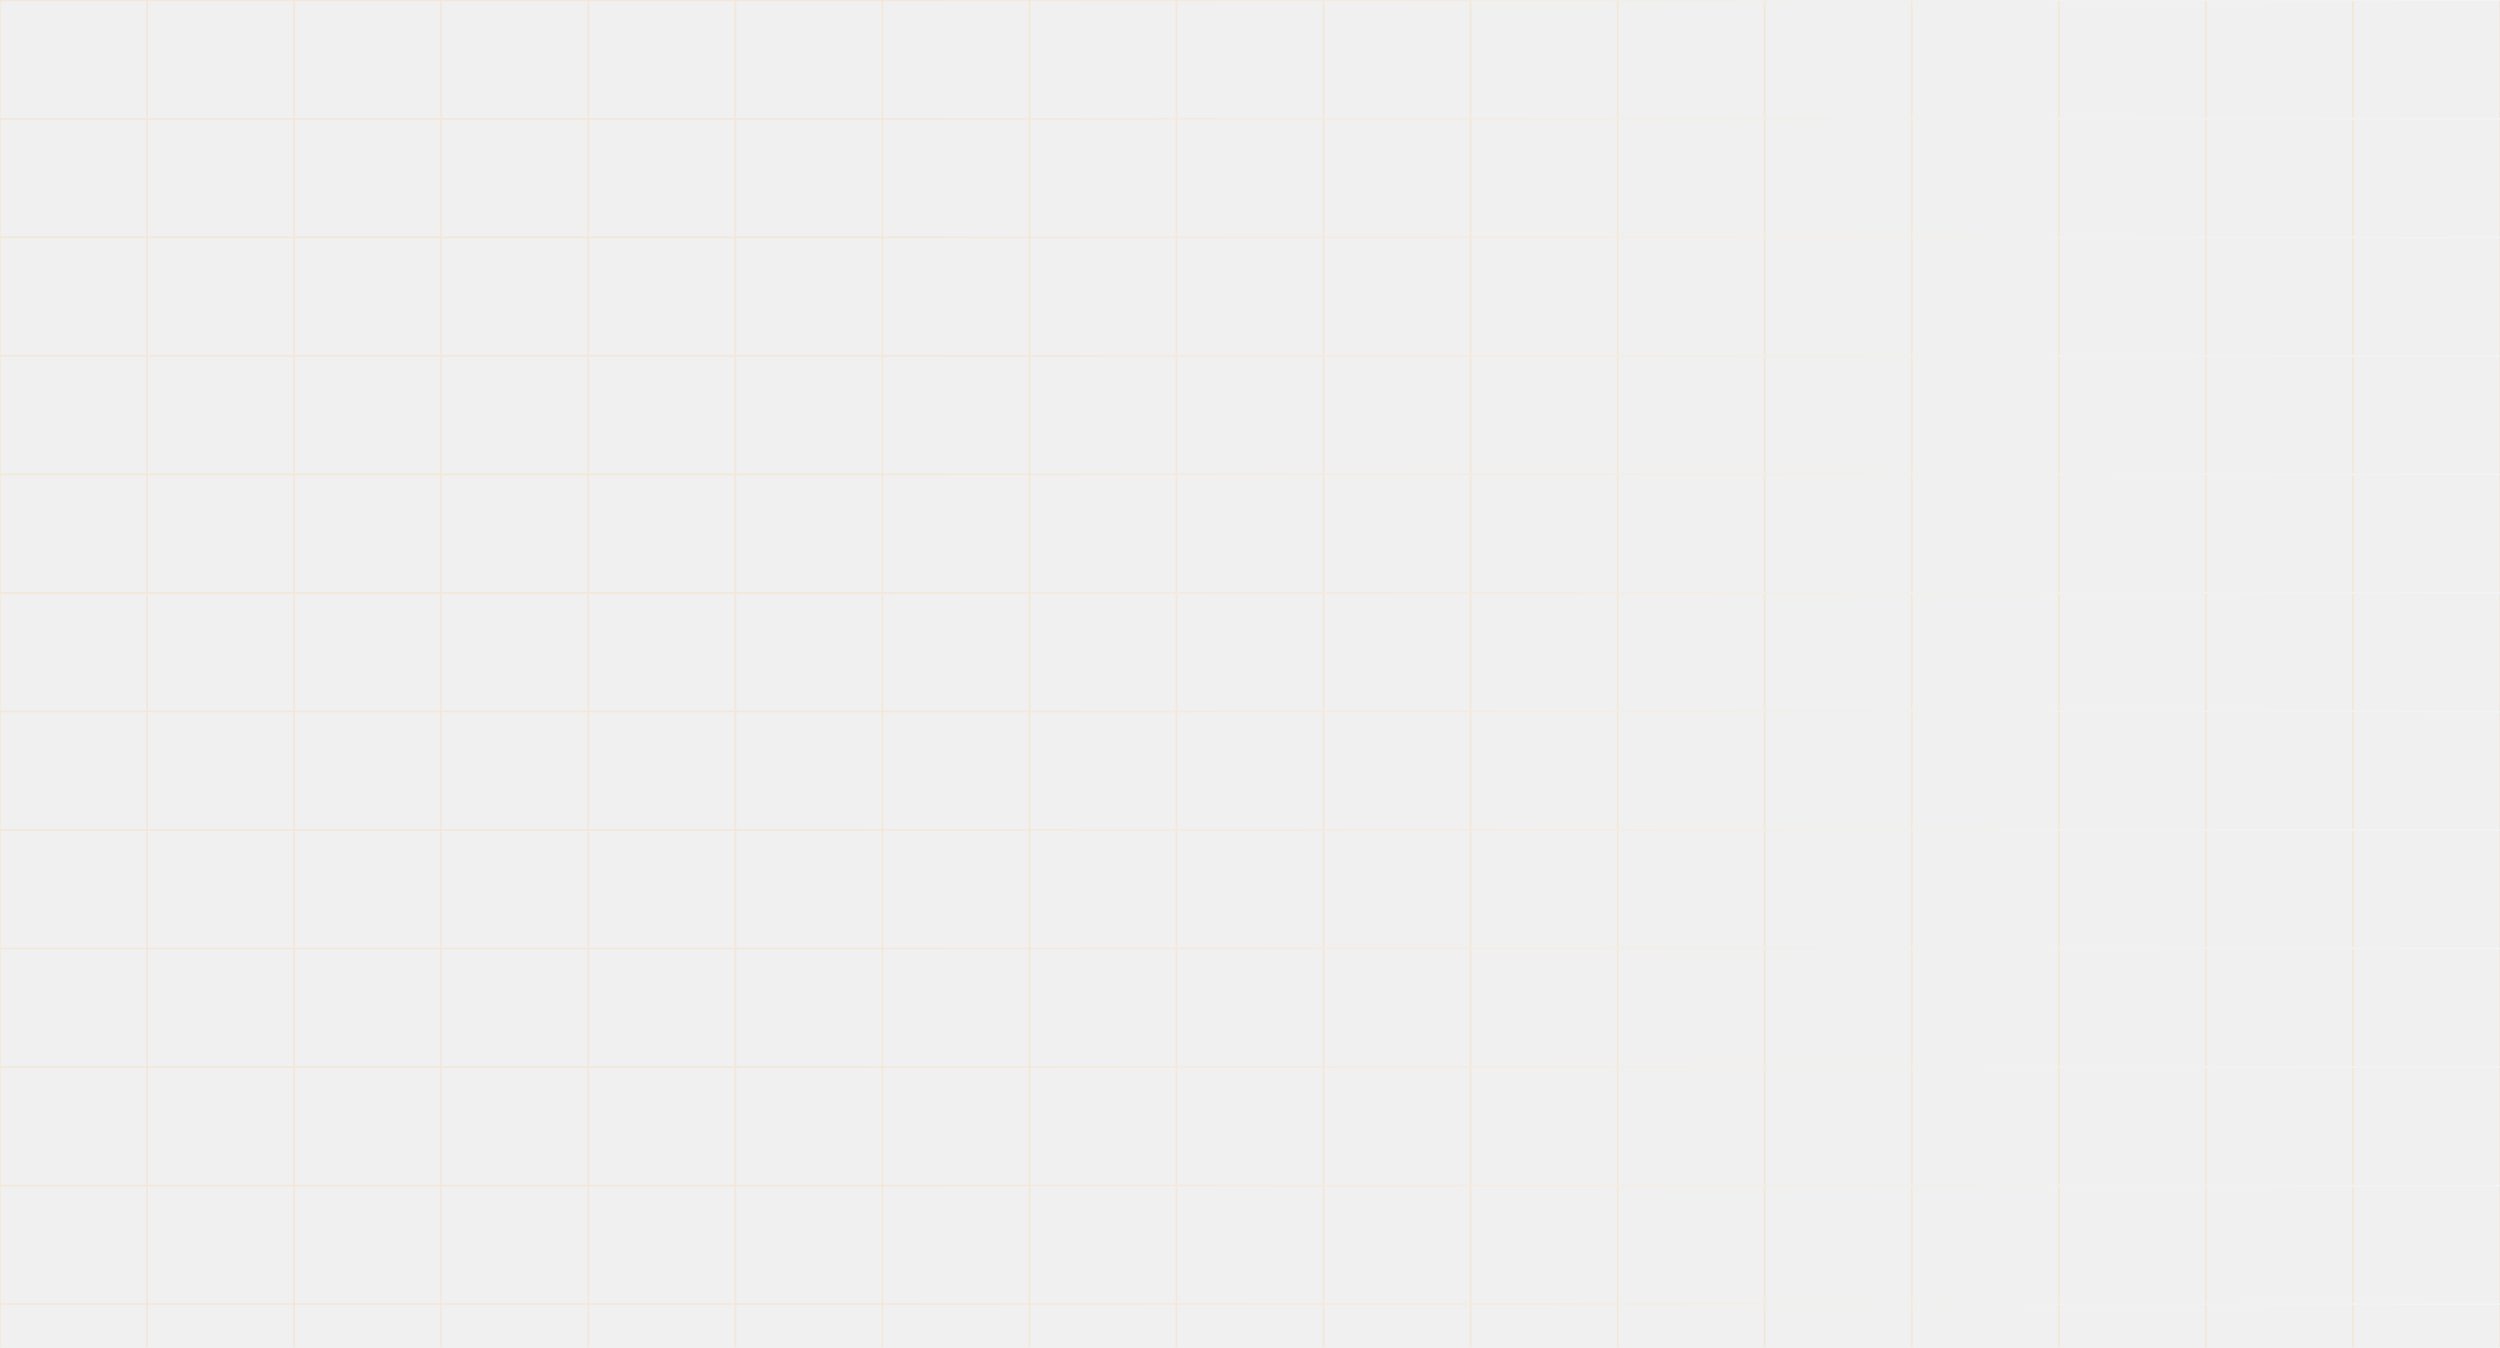
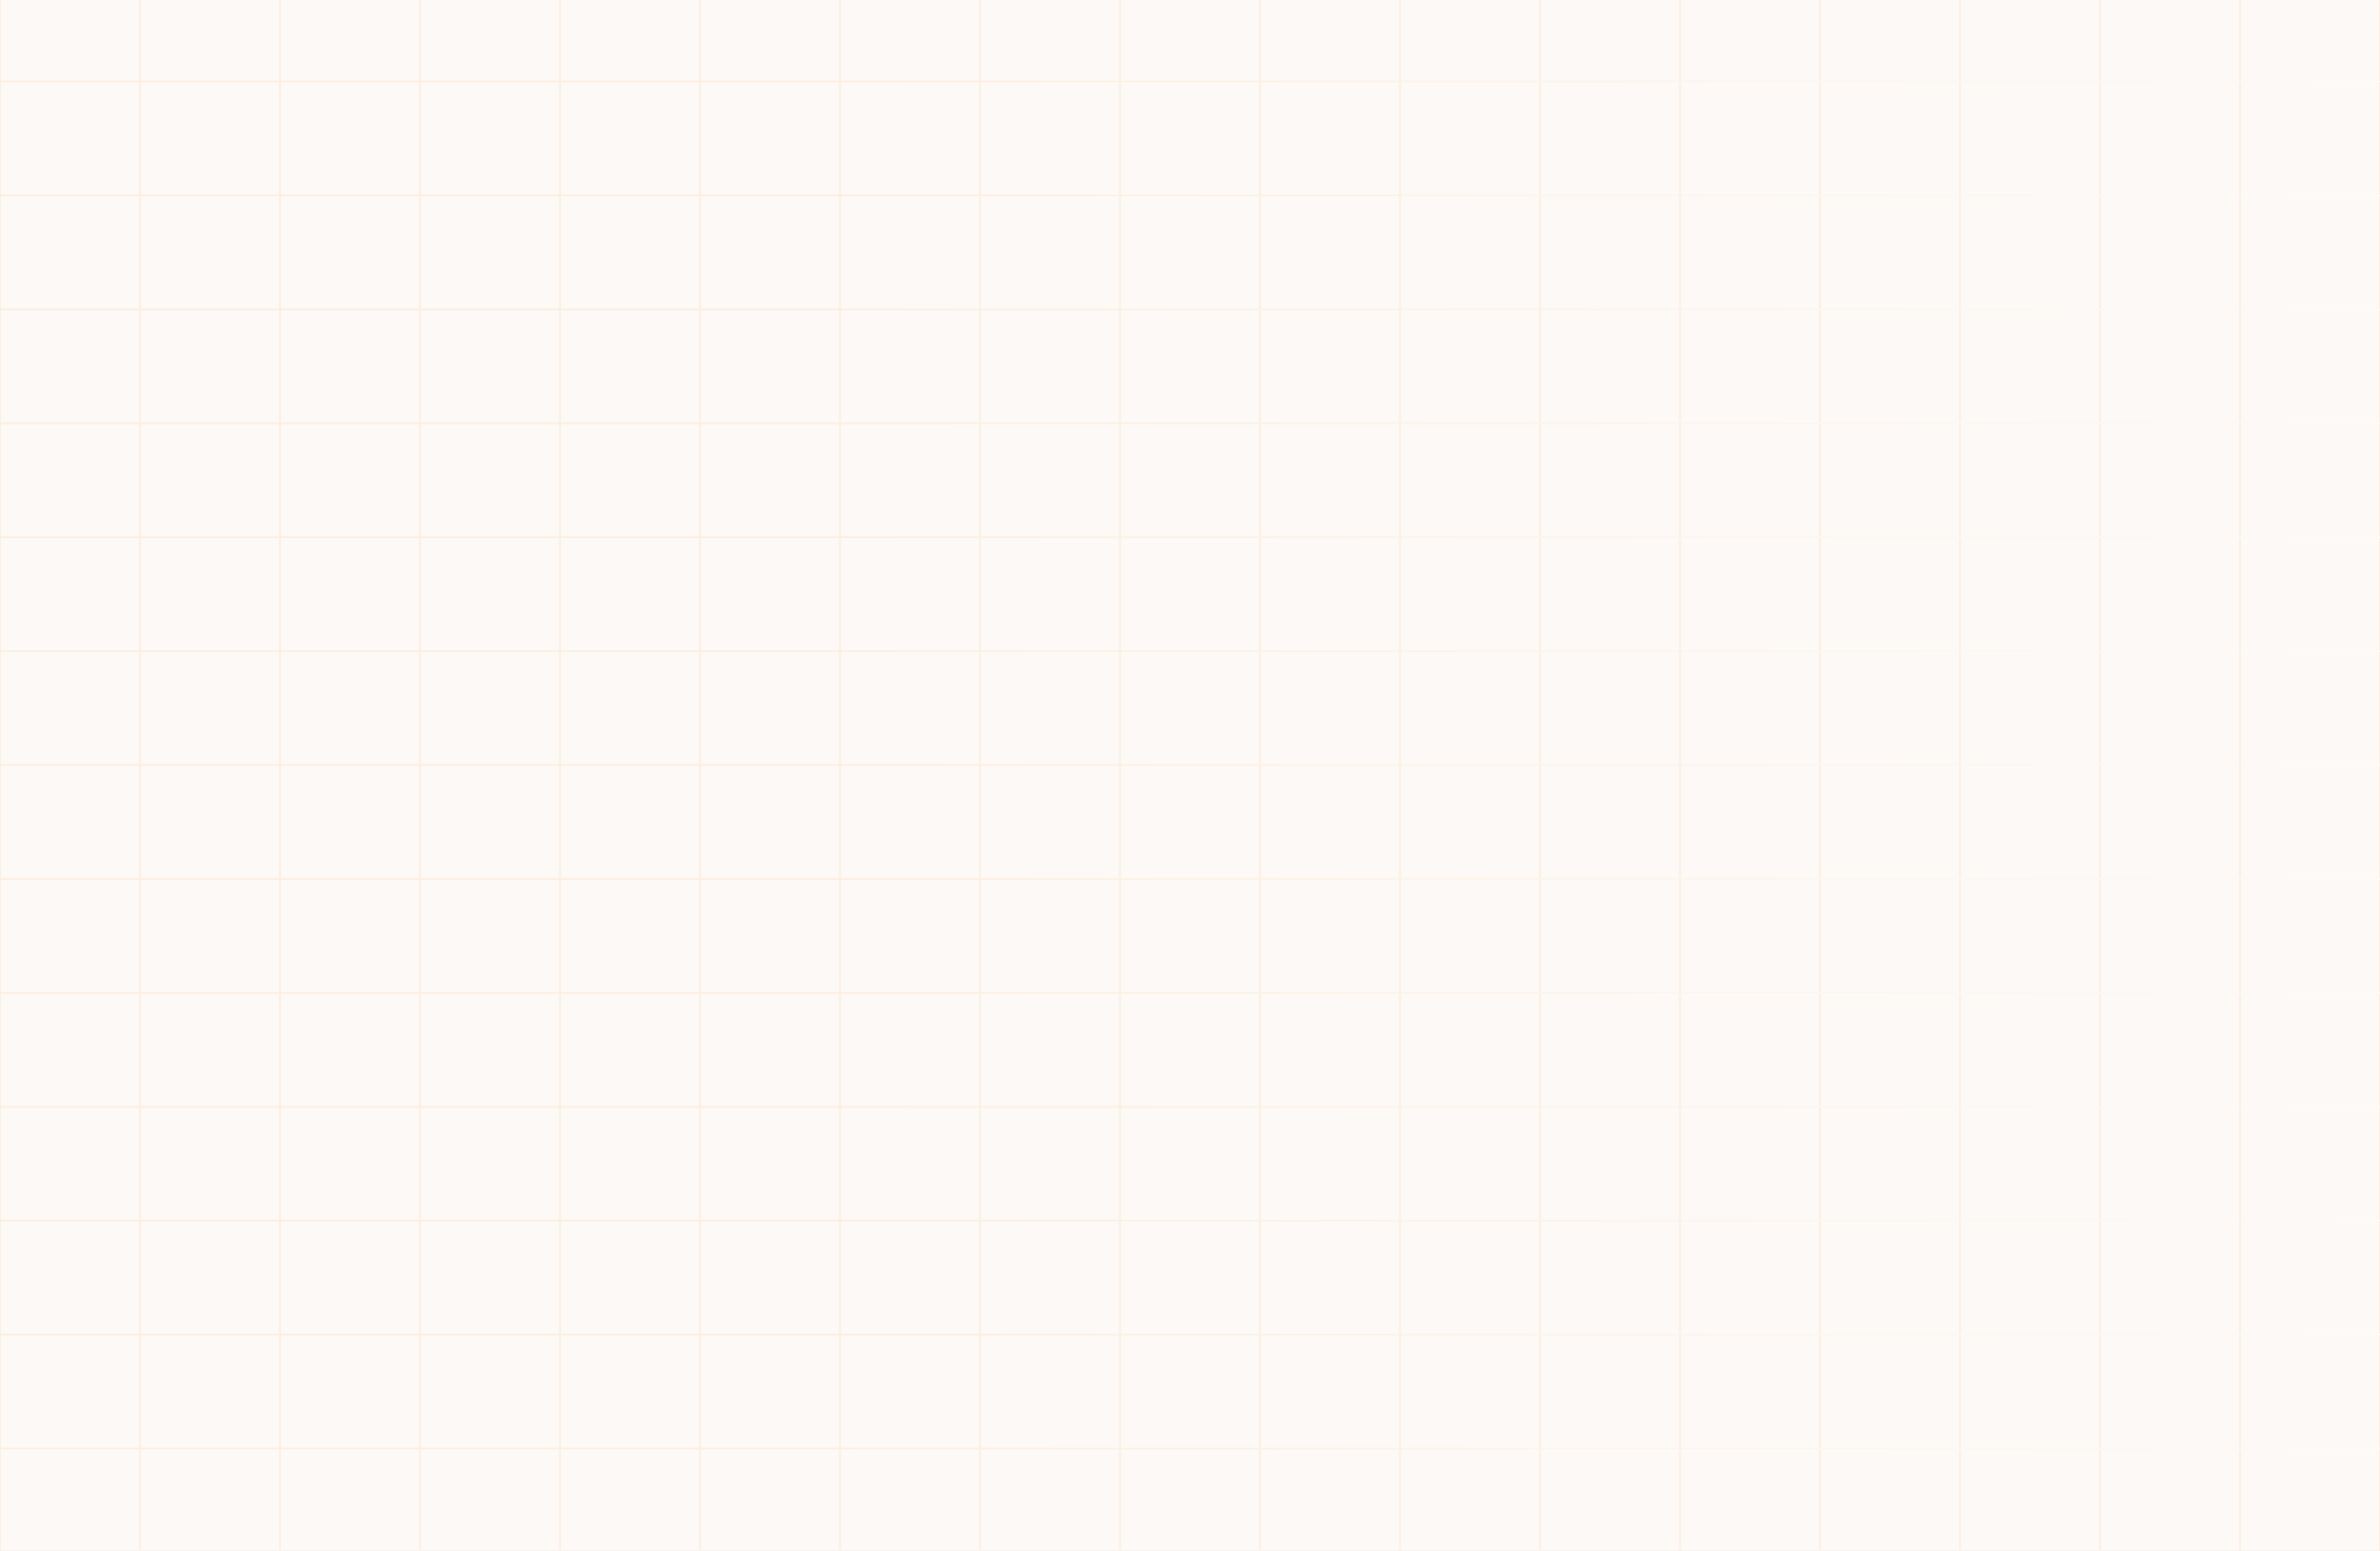
- <svg xmlns="http://www.w3.org/2000/svg" width="1440" height="776" viewBox="0 0 1440 776" fill="none">
-   <g clip-path="url(#clip0_145_9358)">
+ <svg xmlns="http://www.w3.org/2000/svg" width="1440" height="938" viewBox="0 0 1440 938" fill="none">
+   <g clip-path="url(#clip0_223_13825)">
+     <rect width="1440" height="938" fill="#FCF9F6" />
    <g opacity="0.2">
-       <path d="M1440 -6827V1706.93" stroke="url(#paint0_linear_145_9358)" />
-       <path d="M1440 -6827V1706.93" stroke="url(#paint1_linear_145_9358)" />
-       <path d="M1355.29 -6827V1706.93" stroke="url(#paint2_linear_145_9358)" />
-       <path d="M1270.59 -6827V1706.93" stroke="url(#paint3_linear_145_9358)" />
-       <path d="M1185.88 -6827V1706.93" stroke="url(#paint4_linear_145_9358)" />
-       <path d="M1101.18 -6827V1706.93" stroke="url(#paint5_linear_145_9358)" />
-       <path d="M1016.47 -6827V1706.93" stroke="url(#paint6_linear_145_9358)" />
-       <path d="M931.766 -6827V1706.93" stroke="url(#paint7_linear_145_9358)" />
-       <path d="M847.059 -6827V1706.93" stroke="url(#paint8_linear_145_9358)" />
-       <path d="M762.352 -6827V1706.93" stroke="url(#paint9_linear_145_9358)" />
-       <path d="M677.648 -6827V1706.93" stroke="url(#paint10_linear_145_9358)" />
-       <path d="M592.941 -6827V1706.93" stroke="url(#paint11_linear_145_9358)" />
-       <path d="M508.234 -6827V1706.93" stroke="url(#paint12_linear_145_9358)" />
-       <path d="M423.531 -6827V1706.93" stroke="url(#paint13_linear_145_9358)" />
-       <path d="M338.824 -6827V1706.93" stroke="url(#paint14_linear_145_9358)" />
-       <path d="M254.117 -6827V1706.93" stroke="url(#paint15_linear_145_9358)" />
-       <path d="M169.41 -6827V1706.93" stroke="url(#paint16_linear_145_9358)" />
-       <path d="M84.707 -6827V1706.93" stroke="url(#paint17_linear_145_9358)" />
-       <path d="M0 -6827V1706.93" stroke="url(#paint18_linear_145_9358)" />
-       <path d="M1440 0.159L0.004 0.159" stroke="url(#paint19_linear_145_9358)" />
-       <path d="M1440 68.43L0.004 68.43" stroke="url(#paint20_linear_145_9358)" />
-       <path d="M1440 136.702L0.004 136.702" stroke="url(#paint21_linear_145_9358)" />
-       <path d="M1440 204.973L0.004 204.973" stroke="url(#paint22_linear_145_9358)" />
-       <path d="M1440 273.244L0.004 273.244" stroke="url(#paint23_linear_145_9358)" />
-       <path d="M1440 341.516L0.004 341.516" stroke="url(#paint24_linear_145_9358)" />
-       <path d="M1440 409.788L0.004 409.788" stroke="url(#paint25_linear_145_9358)" />
-       <path d="M1440 478.059L0.004 478.059" stroke="url(#paint26_linear_145_9358)" />
-       <path d="M1440 546.33L0.004 546.33" stroke="url(#paint27_linear_145_9358)" />
-       <path d="M1440 614.601L0.004 614.601" stroke="url(#paint28_linear_145_9358)" />
-       <path d="M1440 682.873L0.004 682.873" stroke="url(#paint29_linear_145_9358)" />
-       <path d="M1440 751.144L0.004 751.144" stroke="url(#paint30_linear_145_9358)" />
+       <path d="M1440 -7463V1151.99" stroke="url(#paint0_linear_223_13825)" />
+       <path d="M1440 -7463V1151.99" stroke="url(#paint1_linear_223_13825)" />
+       <path d="M1355.3 -7463V1151.99" stroke="url(#paint2_linear_223_13825)" />
+       <path d="M1270.59 -7463V1151.99" stroke="url(#paint3_linear_223_13825)" />
+       <path d="M1185.88 -7463V1151.99" stroke="url(#paint4_linear_223_13825)" />
+       <path d="M1101.17 -7463V1151.99" stroke="url(#paint5_linear_223_13825)" />
+       <path d="M1016.47 -7463V1151.99" stroke="url(#paint6_linear_223_13825)" />
+       <path d="M931.766 -7463V1151.99" stroke="url(#paint7_linear_223_13825)" />
+       <path d="M847.062 -7463V1151.99" stroke="url(#paint8_linear_223_13825)" />
+       <path d="M762.352 -7463V1151.99" stroke="url(#paint9_linear_223_13825)" />
+       <path d="M677.648 -7463V1151.99" stroke="url(#paint10_linear_223_13825)" />
+       <path d="M592.938 -7463V1151.99" stroke="url(#paint11_linear_223_13825)" />
+       <path d="M508.234 -7463V1151.99" stroke="url(#paint12_linear_223_13825)" />
+       <path d="M423.531 -7463V1151.99" stroke="url(#paint13_linear_223_13825)" />
+       <path d="M338.828 -7463V1151.99" stroke="url(#paint14_linear_223_13825)" />
+       <path d="M254.117 -7463V1151.99" stroke="url(#paint15_linear_223_13825)" />
+       <path d="M169.406 -7463V1151.99" stroke="url(#paint16_linear_223_13825)" />
+       <path d="M84.703 -7463V1151.99" stroke="url(#paint17_linear_223_13825)" />
+       <path d="M0 -7463V1151.99" stroke="url(#paint18_linear_223_13825)" />
+       <path d="M1440 49.285L0.004 49.285" stroke="url(#paint19_linear_223_13825)" />
+       <path d="M1440 118.203L0.004 118.203" stroke="url(#paint20_linear_223_13825)" />
+       <path d="M1440 187.125L0.004 187.125" stroke="url(#paint21_linear_223_13825)" />
+       <path d="M1440 256.043L0.004 256.043" stroke="url(#paint22_linear_223_13825)" />
+       <path d="M1440 324.965L0.004 324.965" stroke="url(#paint23_linear_223_13825)" />
+       <path d="M1440 393.883L0.004 393.883" stroke="url(#paint24_linear_223_13825)" />
+       <path d="M1440 462.805L0.004 462.805" stroke="url(#paint25_linear_223_13825)" />
+       <path d="M1440 531.723L0.004 531.723" stroke="url(#paint26_linear_223_13825)" />
+       <path d="M1440 600.641L0.004 600.641" stroke="url(#paint27_linear_223_13825)" />
+       <path d="M1440 669.562L0.004 669.563" stroke="url(#paint28_linear_223_13825)" />
+       <path d="M1440 738.48L0.004 738.48" stroke="url(#paint29_linear_223_13825)" />
+       <path d="M1440 807.402L0.004 807.402" stroke="url(#paint30_linear_223_13825)" />
+       <path d="M1440 876.32L0.004 876.32" stroke="url(#paint31_linear_223_13825)" />
    </g>
  </g>
  <defs>
-     <linearGradient id="paint0_linear_145_9358" x1="1439.5" y1="-6827" x2="1439.5" y2="1706.93" gradientUnits="userSpaceOnUse">
+     <linearGradient id="paint0_linear_223_13825" x1="1439.5" y1="-7463" x2="1439.5" y2="1151.99" gradientUnits="userSpaceOnUse">
      <stop offset="0.014" stop-color="white" />
      <stop offset="0.659" stop-color="#FFC281" />
    </linearGradient>
-     <linearGradient id="paint1_linear_145_9358" x1="1439.5" y1="-6827" x2="1439.5" y2="1706.93" gradientUnits="userSpaceOnUse">
+     <linearGradient id="paint1_linear_223_13825" x1="1439.5" y1="-7463" x2="1439.5" y2="1151.99" gradientUnits="userSpaceOnUse">
      <stop offset="0.014" stop-color="white" />
      <stop offset="0.659" stop-color="#FFC281" />
    </linearGradient>
-     <linearGradient id="paint2_linear_145_9358" x1="1354.79" y1="-6827" x2="1354.79" y2="1706.93" gradientUnits="userSpaceOnUse">
+     <linearGradient id="paint2_linear_223_13825" x1="1354.8" y1="-7463" x2="1354.8" y2="1151.99" gradientUnits="userSpaceOnUse">
      <stop offset="0.014" stop-color="white" />
      <stop offset="0.659" stop-color="#FFC281" />
    </linearGradient>
-     <linearGradient id="paint3_linear_145_9358" x1="1270.09" y1="-6827" x2="1270.09" y2="1706.93" gradientUnits="userSpaceOnUse">
+     <linearGradient id="paint3_linear_223_13825" x1="1270.09" y1="-7463" x2="1270.09" y2="1151.99" gradientUnits="userSpaceOnUse">
      <stop offset="0.014" stop-color="white" />
      <stop offset="0.659" stop-color="#FFC281" />
    </linearGradient>
-     <linearGradient id="paint4_linear_145_9358" x1="1185.38" y1="-6827" x2="1185.38" y2="1706.93" gradientUnits="userSpaceOnUse">
+     <linearGradient id="paint4_linear_223_13825" x1="1185.38" y1="-7463" x2="1185.38" y2="1151.99" gradientUnits="userSpaceOnUse">
      <stop offset="0.014" stop-color="white" />
      <stop offset="0.659" stop-color="#FFC281" />
    </linearGradient>
-     <linearGradient id="paint5_linear_145_9358" x1="1100.68" y1="-6827" x2="1100.68" y2="1706.93" gradientUnits="userSpaceOnUse">
+     <linearGradient id="paint5_linear_223_13825" x1="1100.67" y1="-7463" x2="1100.67" y2="1151.99" gradientUnits="userSpaceOnUse">
      <stop offset="0.014" stop-color="white" />
      <stop offset="0.659" stop-color="#FFC281" />
    </linearGradient>
-     <linearGradient id="paint6_linear_145_9358" x1="1015.97" y1="-6827" x2="1015.97" y2="1706.93" gradientUnits="userSpaceOnUse">
+     <linearGradient id="paint6_linear_223_13825" x1="1015.97" y1="-7463" x2="1015.97" y2="1151.99" gradientUnits="userSpaceOnUse">
      <stop offset="0.014" stop-color="white" />
      <stop offset="0.659" stop-color="#FFC281" />
    </linearGradient>
-     <linearGradient id="paint7_linear_145_9358" x1="931.266" y1="-6827" x2="931.266" y2="1706.93" gradientUnits="userSpaceOnUse">
+     <linearGradient id="paint7_linear_223_13825" x1="931.266" y1="-7463" x2="931.266" y2="1151.99" gradientUnits="userSpaceOnUse">
      <stop offset="0.014" stop-color="white" />
      <stop offset="0.659" stop-color="#FFC281" />
    </linearGradient>
-     <linearGradient id="paint8_linear_145_9358" x1="846.559" y1="-6827" x2="846.559" y2="1706.93" gradientUnits="userSpaceOnUse">
+     <linearGradient id="paint8_linear_223_13825" x1="846.562" y1="-7463" x2="846.563" y2="1151.99" gradientUnits="userSpaceOnUse">
      <stop offset="0.014" stop-color="white" />
      <stop offset="0.659" stop-color="#FFC281" />
    </linearGradient>
-     <linearGradient id="paint9_linear_145_9358" x1="761.852" y1="-6827" x2="761.852" y2="1706.93" gradientUnits="userSpaceOnUse">
+     <linearGradient id="paint9_linear_223_13825" x1="761.852" y1="-7463" x2="761.852" y2="1151.99" gradientUnits="userSpaceOnUse">
      <stop offset="0.014" stop-color="white" />
      <stop offset="0.659" stop-color="#FFC281" />
    </linearGradient>
-     <linearGradient id="paint10_linear_145_9358" x1="677.148" y1="-6827" x2="677.148" y2="1706.93" gradientUnits="userSpaceOnUse">
+     <linearGradient id="paint10_linear_223_13825" x1="677.148" y1="-7463" x2="677.148" y2="1151.99" gradientUnits="userSpaceOnUse">
      <stop offset="0.014" stop-color="white" />
      <stop offset="0.659" stop-color="#FFC281" />
    </linearGradient>
-     <linearGradient id="paint11_linear_145_9358" x1="592.441" y1="-6827" x2="592.441" y2="1706.93" gradientUnits="userSpaceOnUse">
+     <linearGradient id="paint11_linear_223_13825" x1="592.438" y1="-7463" x2="592.438" y2="1151.99" gradientUnits="userSpaceOnUse">
      <stop offset="0.014" stop-color="white" />
      <stop offset="0.659" stop-color="#FFC281" />
    </linearGradient>
-     <linearGradient id="paint12_linear_145_9358" x1="507.734" y1="-6827" x2="507.734" y2="1706.93" gradientUnits="userSpaceOnUse">
+     <linearGradient id="paint12_linear_223_13825" x1="507.734" y1="-7463" x2="507.734" y2="1151.99" gradientUnits="userSpaceOnUse">
      <stop offset="0.014" stop-color="white" />
      <stop offset="0.659" stop-color="#FFC281" />
    </linearGradient>
-     <linearGradient id="paint13_linear_145_9358" x1="423.031" y1="-6827" x2="423.031" y2="1706.93" gradientUnits="userSpaceOnUse">
+     <linearGradient id="paint13_linear_223_13825" x1="423.031" y1="-7463" x2="423.031" y2="1151.99" gradientUnits="userSpaceOnUse">
      <stop offset="0.014" stop-color="white" />
      <stop offset="0.659" stop-color="#FFC281" />
    </linearGradient>
-     <linearGradient id="paint14_linear_145_9358" x1="338.324" y1="-6827" x2="338.324" y2="1706.93" gradientUnits="userSpaceOnUse">
+     <linearGradient id="paint14_linear_223_13825" x1="338.328" y1="-7463" x2="338.328" y2="1151.99" gradientUnits="userSpaceOnUse">
      <stop offset="0.014" stop-color="white" />
      <stop offset="0.659" stop-color="#FFC281" />
    </linearGradient>
-     <linearGradient id="paint15_linear_145_9358" x1="253.617" y1="-6827" x2="253.617" y2="1706.93" gradientUnits="userSpaceOnUse">
+     <linearGradient id="paint15_linear_223_13825" x1="253.617" y1="-7463" x2="253.617" y2="1151.99" gradientUnits="userSpaceOnUse">
      <stop offset="0.014" stop-color="white" />
      <stop offset="0.659" stop-color="#FFC281" />
    </linearGradient>
-     <linearGradient id="paint16_linear_145_9358" x1="168.91" y1="-6827" x2="168.91" y2="1706.93" gradientUnits="userSpaceOnUse">
+     <linearGradient id="paint16_linear_223_13825" x1="168.906" y1="-7463" x2="168.906" y2="1151.99" gradientUnits="userSpaceOnUse">
      <stop offset="0.014" stop-color="white" />
      <stop offset="0.659" stop-color="#FFC281" />
    </linearGradient>
-     <linearGradient id="paint17_linear_145_9358" x1="84.207" y1="-6827" x2="84.207" y2="1706.93" gradientUnits="userSpaceOnUse">
+     <linearGradient id="paint17_linear_223_13825" x1="84.203" y1="-7463" x2="84.203" y2="1151.99" gradientUnits="userSpaceOnUse">
      <stop offset="0.014" stop-color="white" />
      <stop offset="0.659" stop-color="#FFC281" />
    </linearGradient>
-     <linearGradient id="paint18_linear_145_9358" x1="-0.5" y1="-6827" x2="-0.5" y2="1706.93" gradientUnits="userSpaceOnUse">
+     <linearGradient id="paint18_linear_223_13825" x1="-0.5" y1="-7463" x2="-0.5" y2="1151.99" gradientUnits="userSpaceOnUse">
      <stop offset="0.014" stop-color="white" />
      <stop offset="0.659" stop-color="#FFC281" />
    </linearGradient>
-     <linearGradient id="paint19_linear_145_9358" x1="1440" y1="-0.341" x2="0.004" y2="-0.341" gradientUnits="userSpaceOnUse">
+     <linearGradient id="paint19_linear_223_13825" x1="1440" y1="48.785" x2="0.004" y2="48.785" gradientUnits="userSpaceOnUse">
      <stop offset="0.014" stop-color="white" />
      <stop offset="0.659" stop-color="#FFC281" />
    </linearGradient>
-     <linearGradient id="paint20_linear_145_9358" x1="1440" y1="67.93" x2="0.004" y2="67.93" gradientUnits="userSpaceOnUse">
+     <linearGradient id="paint20_linear_223_13825" x1="1440" y1="117.703" x2="0.004" y2="117.703" gradientUnits="userSpaceOnUse">
      <stop offset="0.014" stop-color="white" />
      <stop offset="0.659" stop-color="#FFC281" />
    </linearGradient>
-     <linearGradient id="paint21_linear_145_9358" x1="1440" y1="136.202" x2="0.004" y2="136.202" gradientUnits="userSpaceOnUse">
+     <linearGradient id="paint21_linear_223_13825" x1="1440" y1="186.625" x2="0.004" y2="186.625" gradientUnits="userSpaceOnUse">
      <stop offset="0.014" stop-color="white" />
      <stop offset="0.659" stop-color="#FFC281" />
    </linearGradient>
-     <linearGradient id="paint22_linear_145_9358" x1="1440" y1="204.473" x2="0.004" y2="204.473" gradientUnits="userSpaceOnUse">
+     <linearGradient id="paint22_linear_223_13825" x1="1440" y1="255.543" x2="0.004" y2="255.543" gradientUnits="userSpaceOnUse">
      <stop offset="0.014" stop-color="white" />
      <stop offset="0.659" stop-color="#FFC281" />
    </linearGradient>
-     <linearGradient id="paint23_linear_145_9358" x1="1440" y1="272.744" x2="0.004" y2="272.744" gradientUnits="userSpaceOnUse">
+     <linearGradient id="paint23_linear_223_13825" x1="1440" y1="324.465" x2="0.004" y2="324.465" gradientUnits="userSpaceOnUse">
      <stop offset="0.014" stop-color="white" />
      <stop offset="0.659" stop-color="#FFC281" />
    </linearGradient>
-     <linearGradient id="paint24_linear_145_9358" x1="1440" y1="341.016" x2="0.004" y2="341.016" gradientUnits="userSpaceOnUse">
+     <linearGradient id="paint24_linear_223_13825" x1="1440" y1="393.383" x2="0.004" y2="393.383" gradientUnits="userSpaceOnUse">
      <stop offset="0.014" stop-color="white" />
      <stop offset="0.659" stop-color="#FFC281" />
    </linearGradient>
-     <linearGradient id="paint25_linear_145_9358" x1="1440" y1="409.288" x2="0.004" y2="409.288" gradientUnits="userSpaceOnUse">
+     <linearGradient id="paint25_linear_223_13825" x1="1440" y1="462.305" x2="0.004" y2="462.305" gradientUnits="userSpaceOnUse">
      <stop offset="0.014" stop-color="white" />
      <stop offset="0.659" stop-color="#FFC281" />
    </linearGradient>
-     <linearGradient id="paint26_linear_145_9358" x1="1440" y1="477.559" x2="0.004" y2="477.559" gradientUnits="userSpaceOnUse">
+     <linearGradient id="paint26_linear_223_13825" x1="1440" y1="531.223" x2="0.004" y2="531.223" gradientUnits="userSpaceOnUse">
      <stop offset="0.014" stop-color="white" />
      <stop offset="0.659" stop-color="#FFC281" />
    </linearGradient>
-     <linearGradient id="paint27_linear_145_9358" x1="1440" y1="545.83" x2="0.004" y2="545.83" gradientUnits="userSpaceOnUse">
+     <linearGradient id="paint27_linear_223_13825" x1="1440" y1="600.141" x2="0.004" y2="600.141" gradientUnits="userSpaceOnUse">
      <stop offset="0.014" stop-color="white" />
      <stop offset="0.659" stop-color="#FFC281" />
    </linearGradient>
-     <linearGradient id="paint28_linear_145_9358" x1="1440" y1="614.101" x2="0.004" y2="614.101" gradientUnits="userSpaceOnUse">
+     <linearGradient id="paint28_linear_223_13825" x1="1440" y1="669.062" x2="0.004" y2="669.063" gradientUnits="userSpaceOnUse">
      <stop offset="0.014" stop-color="white" />
      <stop offset="0.659" stop-color="#FFC281" />
    </linearGradient>
-     <linearGradient id="paint29_linear_145_9358" x1="1440" y1="682.373" x2="0.004" y2="682.373" gradientUnits="userSpaceOnUse">
+     <linearGradient id="paint29_linear_223_13825" x1="1440" y1="737.98" x2="0.004" y2="737.98" gradientUnits="userSpaceOnUse">
      <stop offset="0.014" stop-color="white" />
      <stop offset="0.659" stop-color="#FFC281" />
    </linearGradient>
-     <linearGradient id="paint30_linear_145_9358" x1="1440" y1="750.644" x2="0.004" y2="750.644" gradientUnits="userSpaceOnUse">
+     <linearGradient id="paint30_linear_223_13825" x1="1440" y1="806.902" x2="0.004" y2="806.902" gradientUnits="userSpaceOnUse">
      <stop offset="0.014" stop-color="white" />
      <stop offset="0.659" stop-color="#FFC281" />
    </linearGradient>
-     <clipPath id="clip0_145_9358">
-       <rect width="1440" height="776" fill="white" />
+     <linearGradient id="paint31_linear_223_13825" x1="1440" y1="875.82" x2="0.004" y2="875.82" gradientUnits="userSpaceOnUse">
+       <stop offset="0.014" stop-color="white" />
+       <stop offset="0.659" stop-color="#FFC281" />
+     </linearGradient>
+     <clipPath id="clip0_223_13825">
+       <rect width="1440" height="938" fill="white" />
    </clipPath>
  </defs>
</svg>
